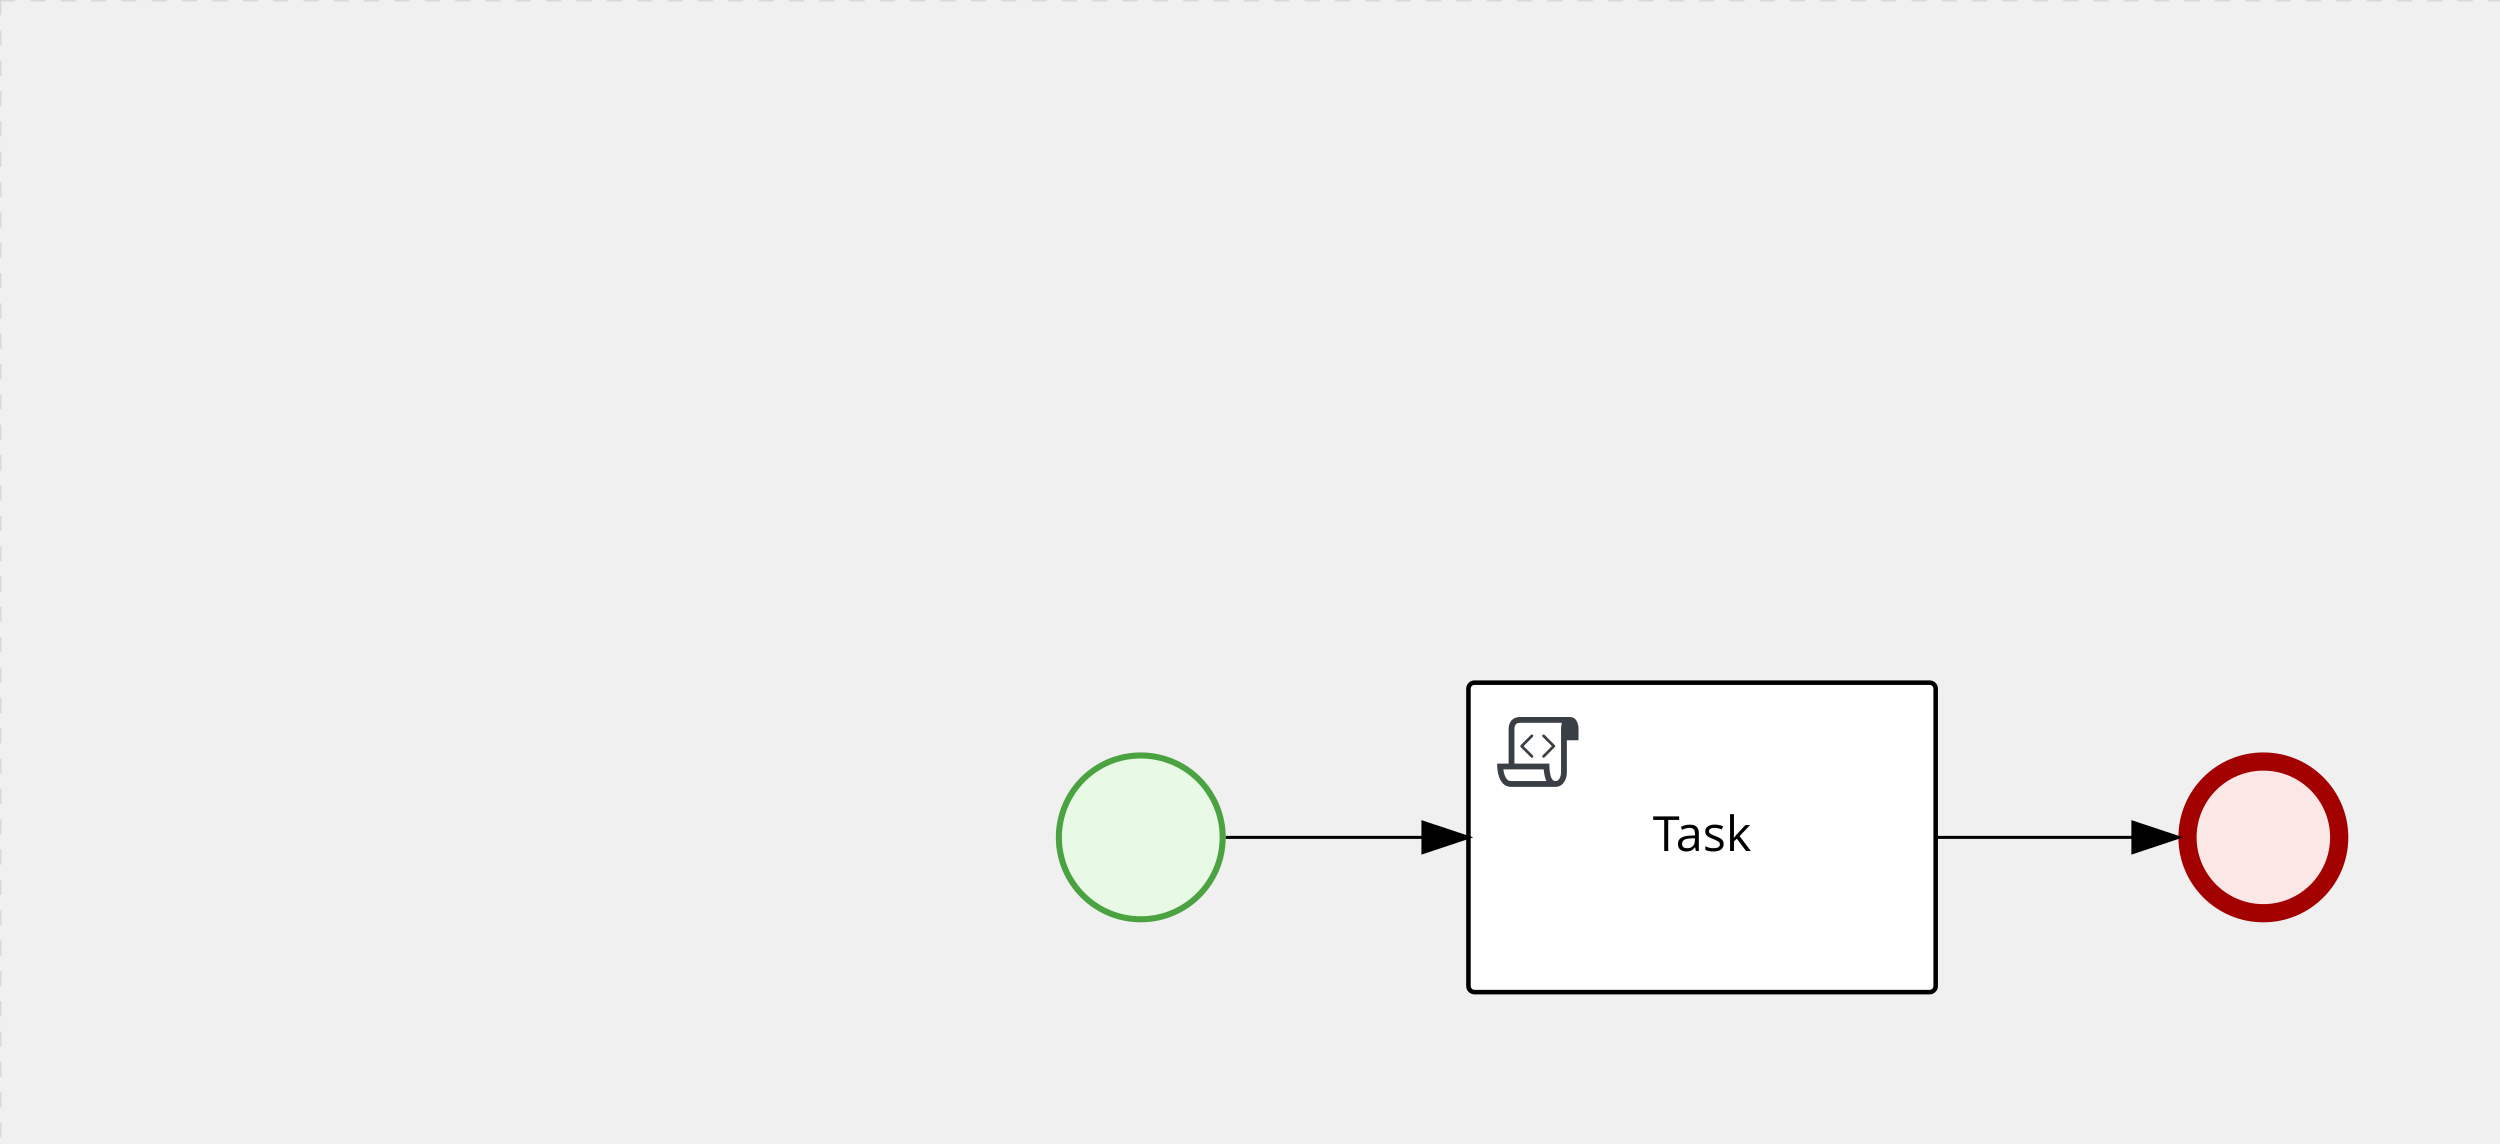
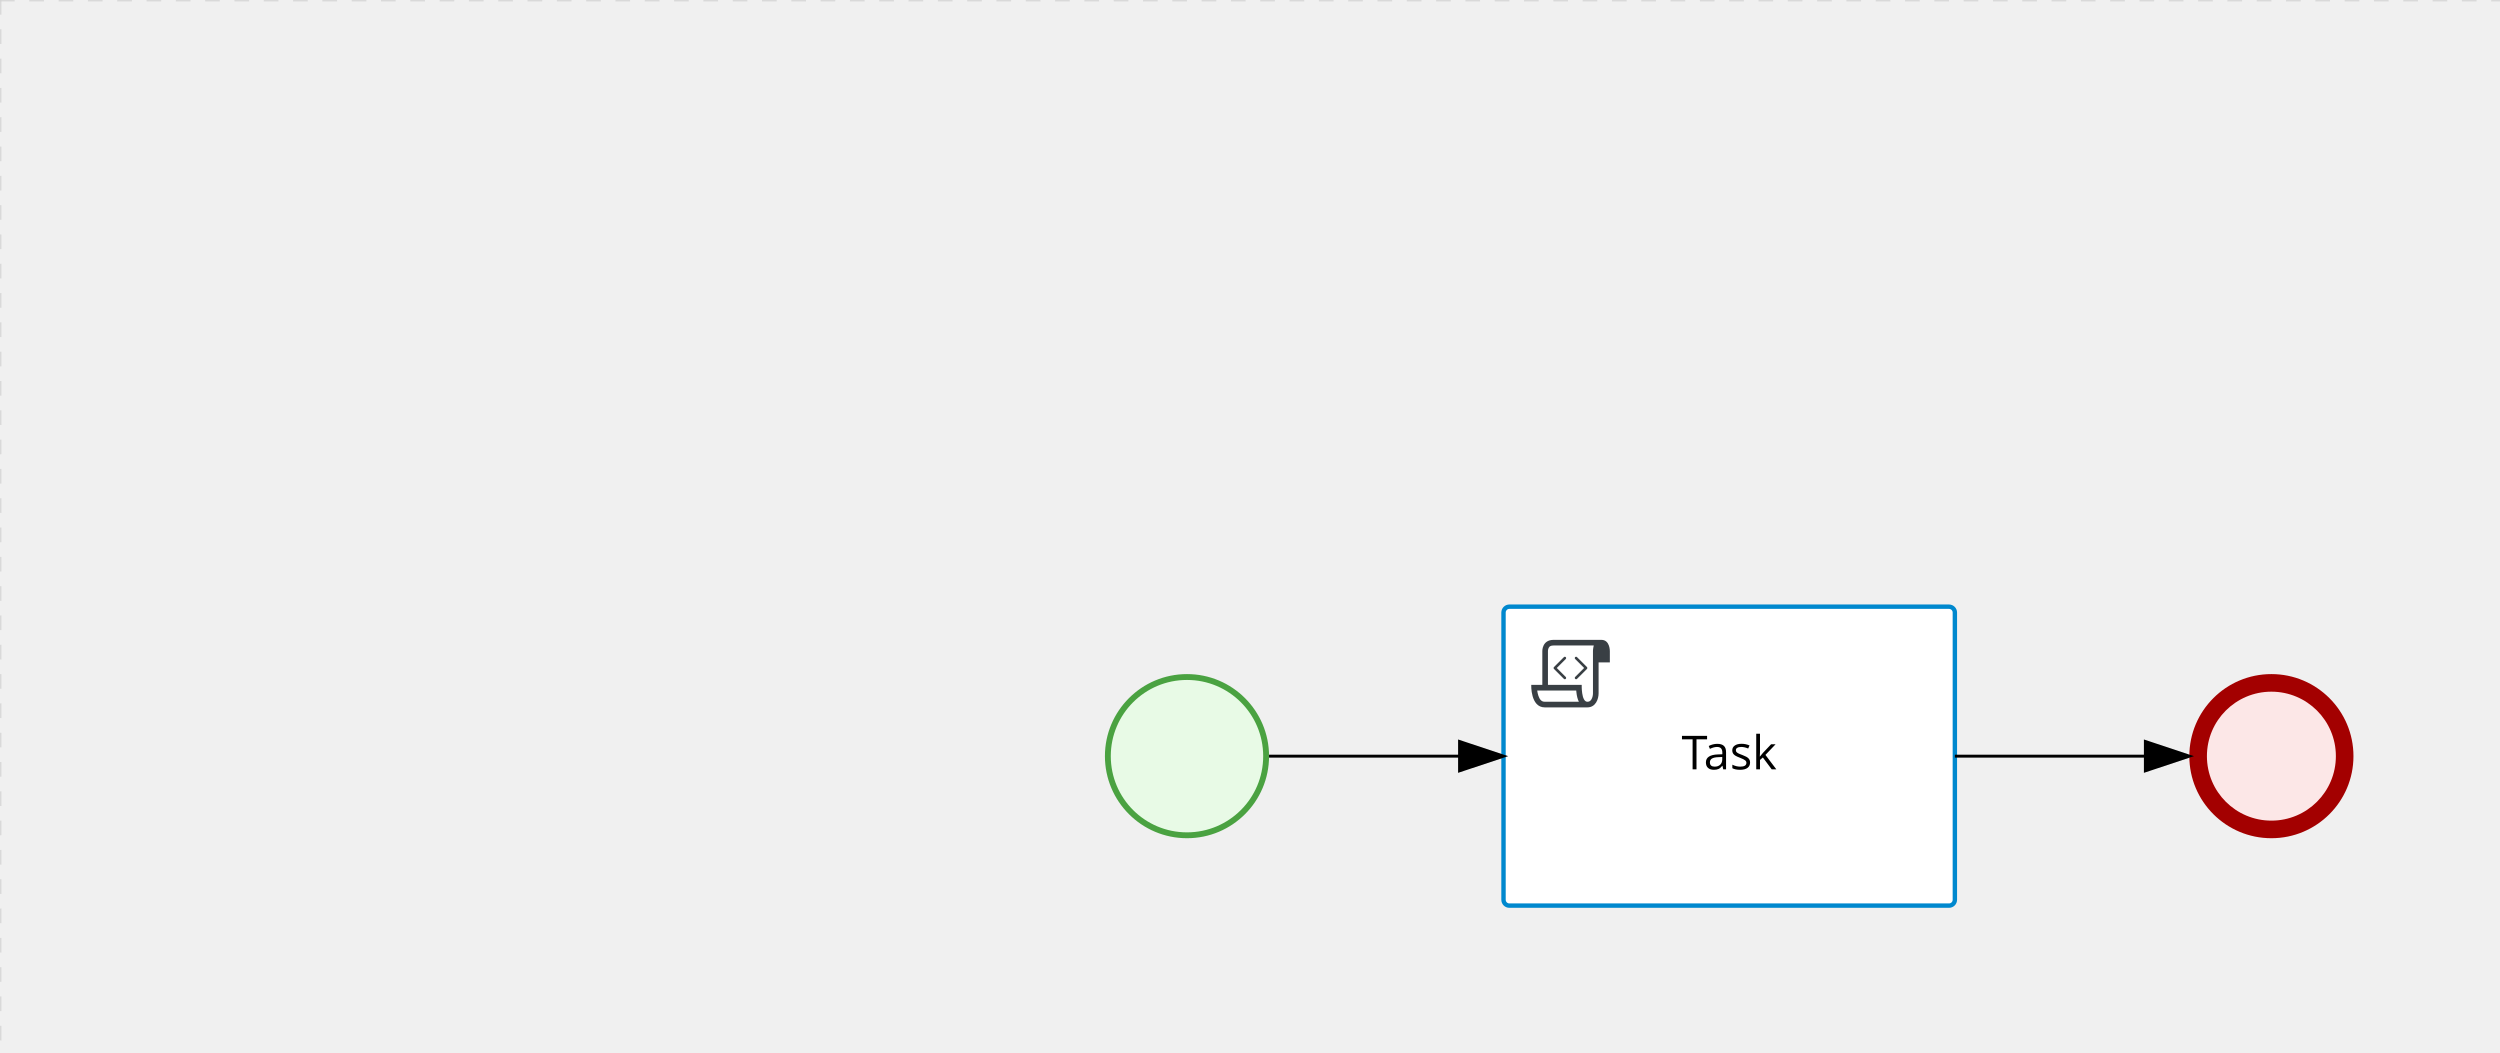
- <svg xmlns="http://www.w3.org/2000/svg" version="1.1" width="824" height="377" viewBox="0 0 824 377">
+ <svg xmlns="http://www.w3.org/2000/svg" version="1.1" width="853" height="359" viewBox="0 0 853 359">
  <defs />
  <g transform="matrix(1,0,0,1,0,0)">
    <g>
      <g>
        <g>
          <path fill="none" stroke="#d3d3d3" paint-order="fill stroke markers" d=" M 0 0 L 1200 0" stroke-miterlimit="10" stroke-opacity="0.8" stroke-dasharray="5" />
        </g>
        <g>
          <path fill="none" stroke="#d3d3d3" paint-order="fill stroke markers" d=" M 0 0 L 0 800" stroke-miterlimit="10" stroke-opacity="0.8" stroke-dasharray="5" />
        </g>
      </g>
-       <g id="_807B57E1-ABEF-4A21-8B90-9F6CFC5DB99D" bpmn2nodeid="_807B57E1-ABEF-4A21-8B90-9F6CFC5DB99D" transform="matrix(1,0,0,1,348,248)">
+       <g id="_EEE428E6-E435-4681-B51F-20617B32D762" bpmn2nodeid="_EEE428E6-E435-4681-B51F-20617B32D762" transform="matrix(1,0,0,1,377,230)">
        <g>
          <path fill="none" stroke="none" />
        </g>
        <g transform="matrix(0.125,0,0,0.125,0,0)">
          <g transform="matrix(1,0,0,1,0,0)">
-             <path fill="#e8fae6" stroke="none" id="_807B57E1-ABEF-4A21-8B90-9F6CFC5DB99D?shapeType=BACKGROUND" paint-order="stroke fill markers" d=" M 0 0 M 444 224 C 444 263.9 434.2 300.8 414.4 334.5 C 394.7 368.2 368 394.9 334.4 414.5 C 300.8 434.1 263.9 444 224 444 C 184.1 444 147.2 434.2 113.5 414.4 C 79.8 394.7 53.1 368 33.5 334.4 C 13.9 300.8 4 263.9 4 224 C 4 184.1 13.8 147.2 33.6 113.5 C 53.4 79.8 80.1 53.1 113.6 33.5 C 147.1 13.9 184.1 4 224 4 C 263.9 4 300.8 13.8 334.5 33.6 C 368.2 53.4 394.9 80.1 414.5 113.6 C 434.1 147.1 444 184.1 444 224 Z" />
+             <path fill="#e8fae6" stroke="none" id="_EEE428E6-E435-4681-B51F-20617B32D762?shapeType=BACKGROUND" paint-order="stroke fill markers" d=" M 0 0 M 444 224 C 444 263.9 434.2 300.8 414.4 334.5 C 394.7 368.2 368 394.9 334.4 414.5 C 300.8 434.1 263.9 444 224 444 C 184.1 444 147.2 434.2 113.5 414.4 C 79.8 394.7 53.1 368 33.5 334.4 C 13.9 300.8 4 263.9 4 224 C 4 184.1 13.8 147.2 33.6 113.5 C 53.4 79.8 80.1 53.1 113.6 33.5 C 147.1 13.9 184.1 4 224 4 C 263.9 4 300.8 13.8 334.5 33.6 C 368.2 53.4 394.9 80.1 414.5 113.6 C 434.1 147.1 444 184.1 444 224 Z" />
          </g>
          <g>
            <g transform="matrix(1,0,0,1,0,0)">
              <g transform="matrix(1,0,0,1,0,0)">
-                 <path fill="rgb(74,162,65)" stroke="none" id="_807B57E1-ABEF-4A21-8B90-9F6CFC5DB99D?shapeType=BORDER&amp;renderType=FILL" paint-order="stroke fill markers" d=" M 0 0 M 224 0 C 100.3 0 0 100.3 0 224 C 0 347.7 100.3 448 224 448 C 347.7 448 448 347.7 448 224 C 448 100.3 347.7 0 224 0 Z M 0 0 M 224 432 C 109.1 432 16 338.9 16 224 C 16 109.1 109.1 16 224 16 C 338.9 16 432 109.1 432 224 C 432 338.9 338.9 432 224 432 Z" />
+                 <path fill="rgb(74,162,65)" stroke="none" id="_EEE428E6-E435-4681-B51F-20617B32D762?shapeType=BORDER&amp;renderType=FILL" paint-order="stroke fill markers" d=" M 0 0 M 224 0 C 100.3 0 0 100.3 0 224 C 0 347.7 100.3 448 224 448 C 347.7 448 448 347.7 448 224 C 448 100.3 347.7 0 224 0 Z M 0 0 M 224 432 C 109.1 432 16 338.9 16 224 C 16 109.1 109.1 16 224 16 C 338.9 16 432 109.1 432 224 C 432 338.9 338.9 432 224 432 Z" />
              </g>
            </g>
          </g>
        </g>
        <g transform="matrix(1,0,0,1,28,61)" />
      </g>
-       <g transform="matrix(1,0,0,1,348,248)" />
-       <g id="_23949911-85B4-4A76-B6CA-36E82D815FD3" bpmn2nodeid="_23949911-85B4-4A76-B6CA-36E82D815FD3" transform="matrix(1,0,0,1,718,248)">
+       <g transform="matrix(1,0,0,1,377,230)" />
+       <g id="_E7110FAB-FA25-47DD-89D3-0698F65B2730" bpmn2nodeid="_E7110FAB-FA25-47DD-89D3-0698F65B2730" transform="matrix(1,0,0,1,747,230)">
        <g>
          <path fill="none" stroke="none" />
        </g>
        <g transform="matrix(0.125,0,0,0.125,0,0)">
          <g transform="matrix(1,0,0,1,0,0)">
-             <path fill="#fce7e7" stroke="none" id="_23949911-85B4-4A76-B6CA-36E82D815FD3?shapeType=BACKGROUND" paint-order="stroke fill markers" d=" M 0 0 M 444 224 C 444 263.9 434.2 300.8 414.4 334.5 C 394.7 368.2 368 394.9 334.4 414.5 C 300.8 434.1 263.9 444 224 444 C 184.1 444 147.2 434.2 113.5 414.4 C 79.8 394.7 53.1 368 33.5 334.4 C 13.9 300.8 4 263.9 4 224 C 4 184.1 13.8 147.2 33.6 113.5 C 53.4 79.8 80.1 53.1 113.6 33.5 C 147.1 13.9 184.1 4 224 4 C 263.9 4 300.8 13.8 334.5 33.6 C 368.2 53.4 394.9 80.1 414.5 113.6 C 434.1 147.1 444 184.1 444 224 Z" />
+             <path fill="#fce7e7" stroke="none" id="_E7110FAB-FA25-47DD-89D3-0698F65B2730?shapeType=BACKGROUND" paint-order="stroke fill markers" d=" M 0 0 M 444 224 C 444 263.9 434.2 300.8 414.4 334.5 C 394.7 368.2 368 394.9 334.4 414.5 C 300.8 434.1 263.9 444 224 444 C 184.1 444 147.2 434.2 113.5 414.4 C 79.8 394.7 53.1 368 33.5 334.4 C 13.9 300.8 4 263.9 4 224 C 4 184.1 13.8 147.2 33.6 113.5 C 53.4 79.8 80.1 53.1 113.6 33.5 C 147.1 13.9 184.1 4 224 4 C 263.9 4 300.8 13.8 334.5 33.6 C 368.2 53.4 394.9 80.1 414.5 113.6 C 434.1 147.1 444 184.1 444 224 Z" />
          </g>
          <g>
            <g transform="matrix(1,0,0,1,0,0)">
              <g transform="matrix(1,0,0,1,0,0)">
-                 <path fill="rgb(163,0,0)" stroke="none" id="_23949911-85B4-4A76-B6CA-36E82D815FD3?shapeType=BORDER&amp;renderType=FILL" paint-order="stroke fill markers" d=" M 0 0 M 224 0 C 100.3 0 0 100.3 0 224 C 0 347.7 100.3 448 224 448 C 347.7 448 448 347.7 448 224 C 448 100.3 347.7 0 224 0 Z M 0 0 M 224 400 C 126.8 400 48 321.2 48 224 C 48 126.8 126.8 48 224 48 C 321.2 48 400 126.8 400 224 C 400 321.2 321.2 400 224 400 Z" />
+                 <path fill="rgb(163,0,0)" stroke="none" id="_E7110FAB-FA25-47DD-89D3-0698F65B2730?shapeType=BORDER&amp;renderType=FILL" paint-order="stroke fill markers" d=" M 0 0 M 224 0 C 100.3 0 0 100.3 0 224 C 0 347.7 100.3 448 224 448 C 347.7 448 448 347.7 448 224 C 448 100.3 347.7 0 224 0 Z M 0 0 M 224 400 C 126.8 400 48 321.2 48 224 C 48 126.8 126.8 48 224 48 C 321.2 48 400 126.8 400 224 C 400 321.2 321.2 400 224 400 Z" />
              </g>
            </g>
          </g>
        </g>
        <g transform="matrix(1,0,0,1,28,61)" />
      </g>
-       <g transform="matrix(1,0,0,1,718,248)" />
-       <g id="_5EE95A5C-078F-4D78-BE50-33D8108E227D" bpmn2nodeid="_5EE95A5C-078F-4D78-BE50-33D8108E227D" transform="matrix(1,0,0,1,484,225)">
+       <g transform="matrix(1,0,0,1,747,230)" />
+       <g id="_F38F749E-BA5B-45BF-9459-4E2DA22B9DDB" bpmn2nodeid="_F38F749E-BA5B-45BF-9459-4E2DA22B9DDB" transform="matrix(1,0,0,1,513,207)">
        <g>
          <path fill="none" stroke="none" />
        </g>
        <g transform="matrix(1,0,0,1,0,0)">
-           <path fill="#ffffff" stroke="none" id="_5EE95A5C-078F-4D78-BE50-33D8108E227D?shapeType=BACKGROUND" paint-order="stroke fill markers" d=" M 2 0 L 152 0 L 152 0 A 2 2 0 0 1 154 2 L 154 100 L 154 100 A 2 2 0 0 1 152 102 L 2 102 L 2 102 A 2 2 0 0 1 0 100 L 0 2 L 0 2 A 2 2 0 0 1 2 0 Z" />
+           <path fill="#ffffff" stroke="none" id="_F38F749E-BA5B-45BF-9459-4E2DA22B9DDB?shapeType=BACKGROUND" paint-order="stroke fill markers" d=" M 2 0 L 152 0 L 152 0 A 2 2 0 0 1 154 2 L 154 100 L 154 100 A 2 2 0 0 1 152 102 L 2 102 L 2 102 A 2 2 0 0 1 0 100 L 0 2 L 0 2 A 2 2 0 0 1 2 0 Z" />
        </g>
        <g transform="matrix(1,0,0,1,0,0)">
-           <path fill="none" stroke="rgb(0,0,0)" id="_5EE95A5C-078F-4D78-BE50-33D8108E227D?shapeType=BORDER&amp;renderType=STROKE" paint-order="fill stroke markers" d=" M 2 0 L 152 0 L 152 0 A 2 2 0 0 1 154 2 L 154 100 L 154 100 A 2 2 0 0 1 152 102 L 2 102 L 2 102 A 2 2 0 0 1 0 100 L 0 2 L 0 2 A 2 2 0 0 1 2 0 Z" stroke-miterlimit="10" stroke-width="1.5" stroke-dasharray="" />
+           <path fill="none" stroke="rgb(0,136,206)" id="_F38F749E-BA5B-45BF-9459-4E2DA22B9DDB?shapeType=BORDER&amp;renderType=STROKE" paint-order="fill stroke markers" d=" M 2 0 L 152 0 L 152 0 A 2 2 0 0 1 154 2 L 154 100 L 154 100 A 2 2 0 0 1 152 102 L 2 102 L 2 102 A 2 2 0 0 1 0 100 L 0 2 L 0 2 A 2 2 0 0 1 2 0 Z" stroke-miterlimit="10" stroke-width="1.5" stroke-dasharray="" />
        </g>
        <g>
          <g transform="matrix(0.06,0,0,0.06,9.4,9.4)">
            <g transform="matrix(1,0,0,1,0,0)">
-               <path fill="#393f44" stroke="none" id="_5EE95A5C-078F-4D78-BE50-33D8108E227Dundefined" paint-order="stroke fill markers" d=" M 0 0 M 197.3 130.2 C 194.4 127.3 189.6 127.3 186.7 130.2 L 130.2 186.7 C 127.3 189.6 127.3 194.4 130.2 197.3 L 186.7 253.8 C 188.1 255.3 190.1 256 192 256 C 193.9 256 195.9 255.3 197.3 253.7 C 200.2 250.8 200.2 246 197.3 243.1 L 146.2 192 L 197.3 140.8 C 200.2 137.9 200.2 133.1 197.3 130.2 Z" />
+               <path fill="#393f44" stroke="none" id="_F38F749E-BA5B-45BF-9459-4E2DA22B9DDBundefined" paint-order="stroke fill markers" d=" M 0 0 M 197.3 130.2 C 194.4 127.3 189.6 127.3 186.7 130.2 L 130.2 186.7 C 127.3 189.6 127.3 194.4 130.2 197.3 L 186.7 253.8 C 188.1 255.3 190.1 256 192 256 C 193.9 256 195.9 255.3 197.3 253.7 C 200.2 250.8 200.2 246 197.3 243.1 L 146.2 192 L 197.3 140.8 C 200.2 137.9 200.2 133.1 197.3 130.2 Z" />
            </g>
            <g transform="matrix(1,0,0,1,0,0)">
-               <path fill="#393f44" stroke="none" id="_5EE95A5C-078F-4D78-BE50-33D8108E227Dundefined" paint-order="stroke fill markers" d=" M 0 0 M 261.3 130.2 C 258.4 127.3 253.6 127.3 250.7 130.2 C 247.8 133.1 247.8 137.9 250.7 140.8 L 301.8 191.9 L 250.7 243 C 247.8 245.9 247.8 250.7 250.7 253.6 C 252.1 255.3 254.1 256 256 256 C 257.9 256 259.9 255.3 261.3 253.8 L 317.8 197.3 C 320.7 194.4 320.7 189.6 317.8 186.7 L 261.3 130.2 Z" />
+               <path fill="#393f44" stroke="none" id="_F38F749E-BA5B-45BF-9459-4E2DA22B9DDBundefined" paint-order="stroke fill markers" d=" M 0 0 M 261.3 130.2 C 258.4 127.3 253.6 127.3 250.7 130.2 C 247.8 133.1 247.8 137.9 250.7 140.8 L 301.8 191.9 L 250.7 243 C 247.8 245.9 247.8 250.7 250.7 253.6 C 252.1 255.3 254.1 256 256 256 C 257.9 256 259.9 255.3 261.3 253.8 L 317.8 197.3 C 320.7 194.4 320.7 189.6 317.8 186.7 L 261.3 130.2 Z" />
            </g>
            <g transform="matrix(1,0,0,1,0,0)">
-               <path fill="#393f44" stroke="none" id="_5EE95A5C-078F-4D78-BE50-33D8108E227Dundefined" paint-order="stroke fill markers" d=" M 0 0 M 400 32 C 400 32 152.8 32 128 32 C 62 32 64 96 64 96 L 64 288 L 1 288 C 1 288 -4 416 78 416 L 320 416 C 368 416 384 368 384 336 C 384 314.2 384 224.4 384 160 L 448 160 L 448 96 C 448 96 449 32 400 32 Z M 0 0 M 78 383.9 C 68.5 383.9 61.6 381.1 55.5 374.9 C 43.4 362.4 37.5 339.6 34.9 320 L 256.9 320 C 257.1 322.7 257.3 325.4 257.6 328.2 C 260 351.6 264.7 370.1 271.9 383.9 L 78 383.9 L 78 383.9 Z M 0 0 M 352 336 C 352 345.9 349.6 360.3 342.9 371 C 337.2 380.1 330.4 384 320 384 C 285 384 288 288 288 288 L 96 288 L 96 96 L 96 95.9 L 96 95.1 C 96 90.6 97.6 78.3 104.7 71.2 C 106.5 69.4 111.9 64 128 64 L 356.5 64 C 354.4 72.8 352.8 81.8 352.2 89.9 C 352.2 90.5 352.1 91.1 352.1 91.7 C 352.1 92 352.1 92.3 352.1 92.6 C 352 94.8 352 96 352 96 L 352 160 L 352 336 Z" />
+               <path fill="#393f44" stroke="none" id="_F38F749E-BA5B-45BF-9459-4E2DA22B9DDBundefined" paint-order="stroke fill markers" d=" M 0 0 M 400 32 C 400 32 152.8 32 128 32 C 62 32 64 96 64 96 L 64 288 L 1 288 C 1 288 -4 416 78 416 L 320 416 C 368 416 384 368 384 336 C 384 314.2 384 224.4 384 160 L 448 160 L 448 96 C 448 96 449 32 400 32 Z M 0 0 M 78 383.9 C 68.5 383.9 61.6 381.1 55.5 374.9 C 43.4 362.4 37.5 339.6 34.9 320 L 256.9 320 C 257.1 322.7 257.3 325.4 257.6 328.2 C 260 351.6 264.7 370.1 271.9 383.9 L 78 383.9 L 78 383.9 Z M 0 0 M 352 336 C 352 345.9 349.6 360.3 342.9 371 C 337.2 380.1 330.4 384 320 384 C 285 384 288 288 288 288 L 96 288 L 96 96 L 96 95.9 L 96 95.1 C 96 90.6 97.6 78.3 104.7 71.2 C 106.5 69.4 111.9 64 128 64 L 356.5 64 C 354.4 72.8 352.8 81.8 352.2 89.9 C 352.2 90.5 352.1 91.1 352.1 91.7 C 352.1 92 352.1 92.3 352.1 92.6 C 352 94.8 352 96 352 96 L 352 160 L 352 336 Z" />
            </g>
          </g>
        </g>
        <g transform="matrix(1,0,0,1,60.75,43.5)">
          <text fill="#000000" stroke="none" font-family="Open Sans" font-size="12pt" font-style="normal" font-weight="normal" text-decoration="normal" x="16.25" y="12" text-anchor="middle" dominant-baseline="alphabetic">Task</text>
        </g>
      </g>
-       <g id="_3DBD2635-FFEA-4B2F-807A-04F71F73B2D3" bpmn2nodeid="_3DBD2635-FFEA-4B2F-807A-04F71F73B2D3">
+       <g id="_F12B6A2D-8F23-4DA0-BA8A-ADBE5436934E" bpmn2nodeid="_F12B6A2D-8F23-4DA0-BA8A-ADBE5436934E">
        <g>
-           <path fill="none" stroke="#000000" paint-order="fill stroke markers" d=" M 404 276 L 469 276" stroke-miterlimit="10" stroke-dasharray="" />
+           <path fill="none" stroke="#000000" paint-order="fill stroke markers" d=" M 433 258 L 498 258" stroke-miterlimit="10" stroke-dasharray="" />
        </g>
-         <g transform="matrix(1,0,0,1,404,276)" />
-         <g transform="matrix(6.123233995736766e-17,1,-1,6.123233995736766e-17,484,271)">
+         <g transform="matrix(1,0,0,1,433,258)" />
+         <g transform="matrix(6.123233995736766e-17,1,-1,6.123233995736766e-17,513,253)">
          <path fill="#000000" stroke="#000000" paint-order="fill stroke markers" d=" M 10 15 L 0 15 L 5 0 Z" stroke-miterlimit="10" stroke-dasharray="" />
        </g>
-         <g transform="matrix(1,0,0,1,404,266)" />
+         <g transform="matrix(1,0,0,1,433,248)" />
      </g>
-       <g id="_FAAABC42-1126-404B-8386-BF68FD196FD8" bpmn2nodeid="_FAAABC42-1126-404B-8386-BF68FD196FD8">
+       <g id="_B4D2BC0B-86F8-46FB-9EFB-DDA6316DB1BD" bpmn2nodeid="_B4D2BC0B-86F8-46FB-9EFB-DDA6316DB1BD">
        <g>
-           <path fill="none" stroke="#000000" paint-order="fill stroke markers" d=" M 638 276 L 703 276" stroke-miterlimit="10" stroke-dasharray="" />
+           <path fill="none" stroke="#000000" paint-order="fill stroke markers" d=" M 667 258 L 732 258" stroke-miterlimit="10" stroke-dasharray="" />
        </g>
-         <g transform="matrix(1,0,0,1,638,276)" />
-         <g transform="matrix(6.123233995736766e-17,1,-1,6.123233995736766e-17,718,271)">
+         <g transform="matrix(1,0,0,1,667,258)" />
+         <g transform="matrix(6.123233995736766e-17,1,-1,6.123233995736766e-17,747,253)">
          <path fill="#000000" stroke="#000000" paint-order="fill stroke markers" d=" M 10 15 L 0 15 L 5 0 Z" stroke-miterlimit="10" stroke-dasharray="" />
        </g>
-         <g transform="matrix(1,0,0,1,638,266)" />
+         <g transform="matrix(1,0,0,1,667,248)" />
      </g>
-       <g transform="matrix(1,0,0,1,484,225)" />
+       <g transform="matrix(1,0,0,1,513,207)" />
    </g>
  </g>
</svg>
